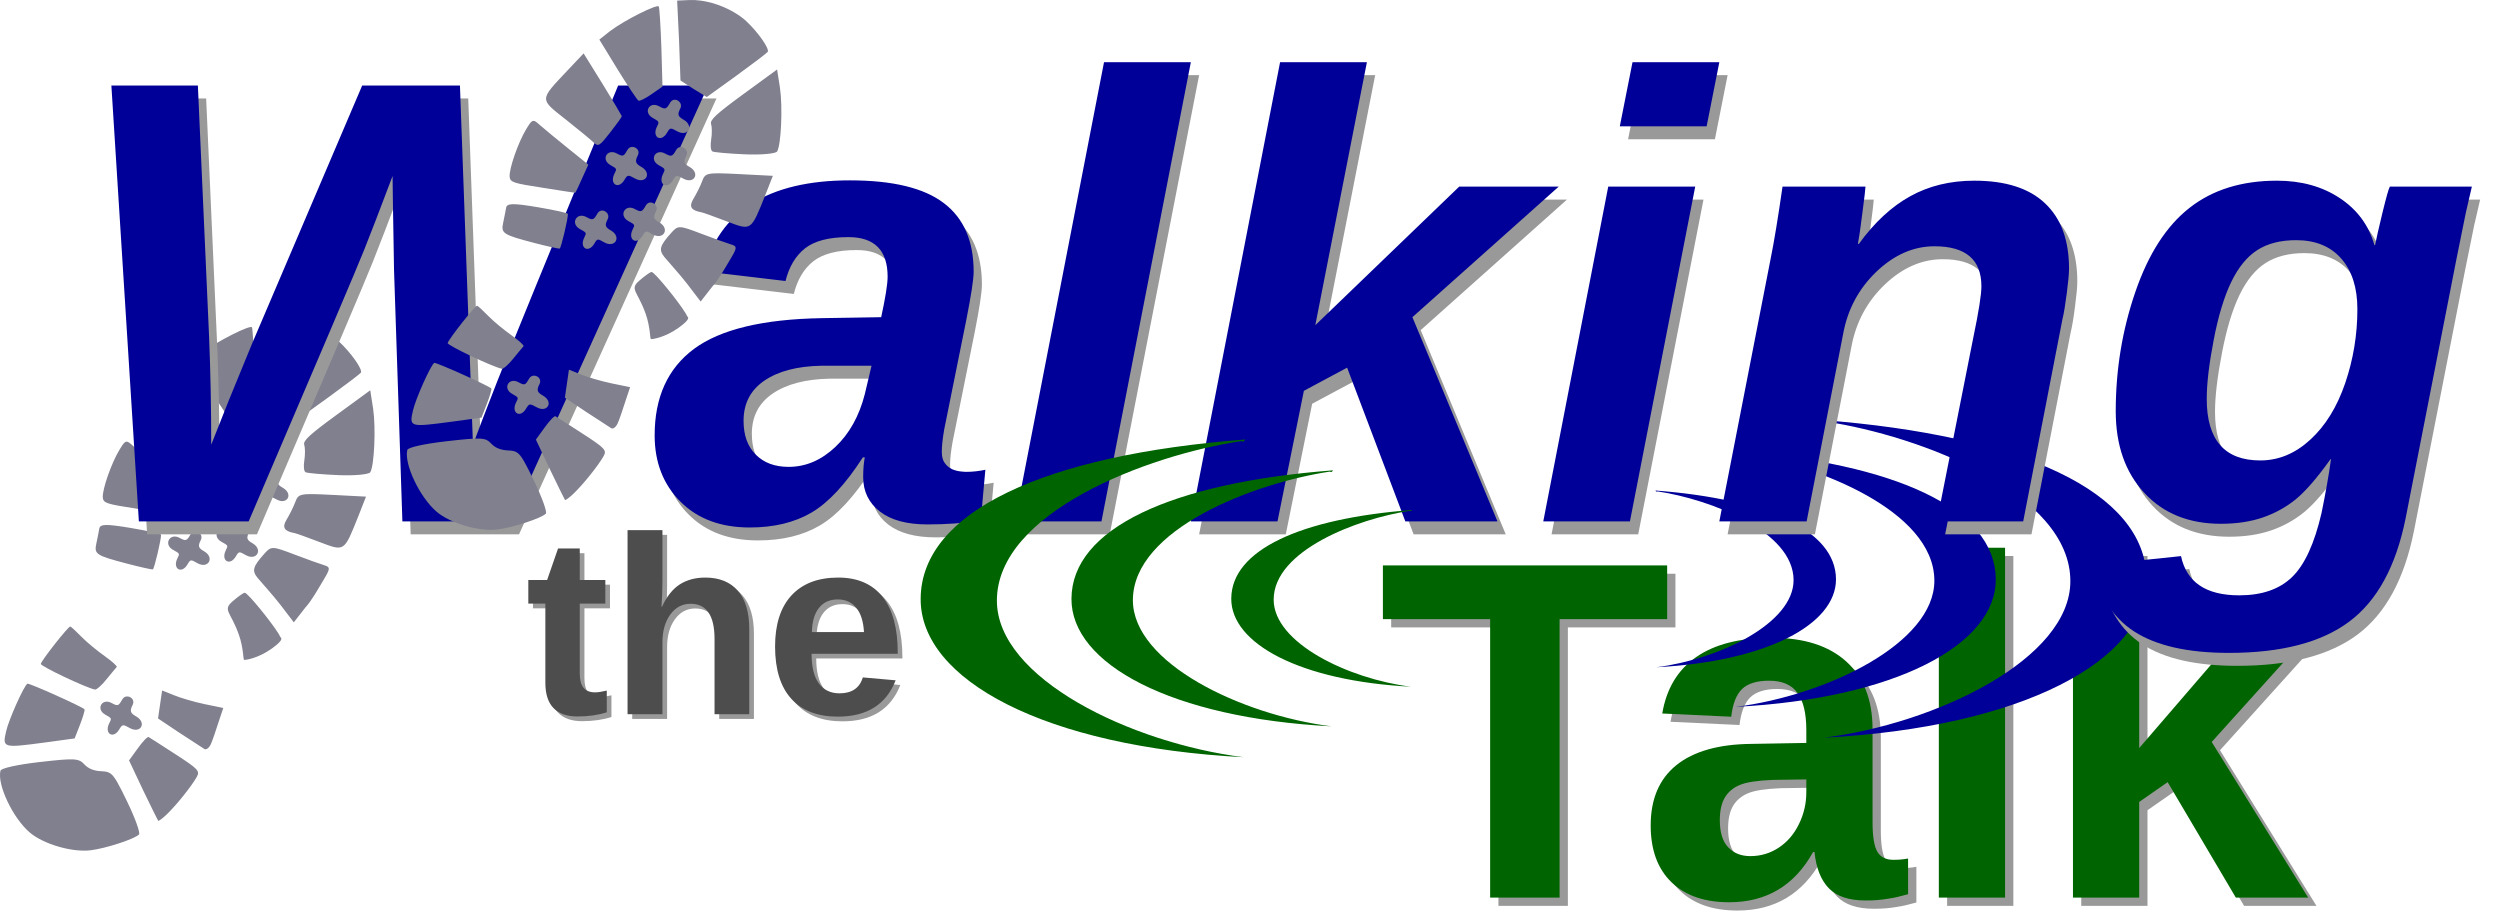
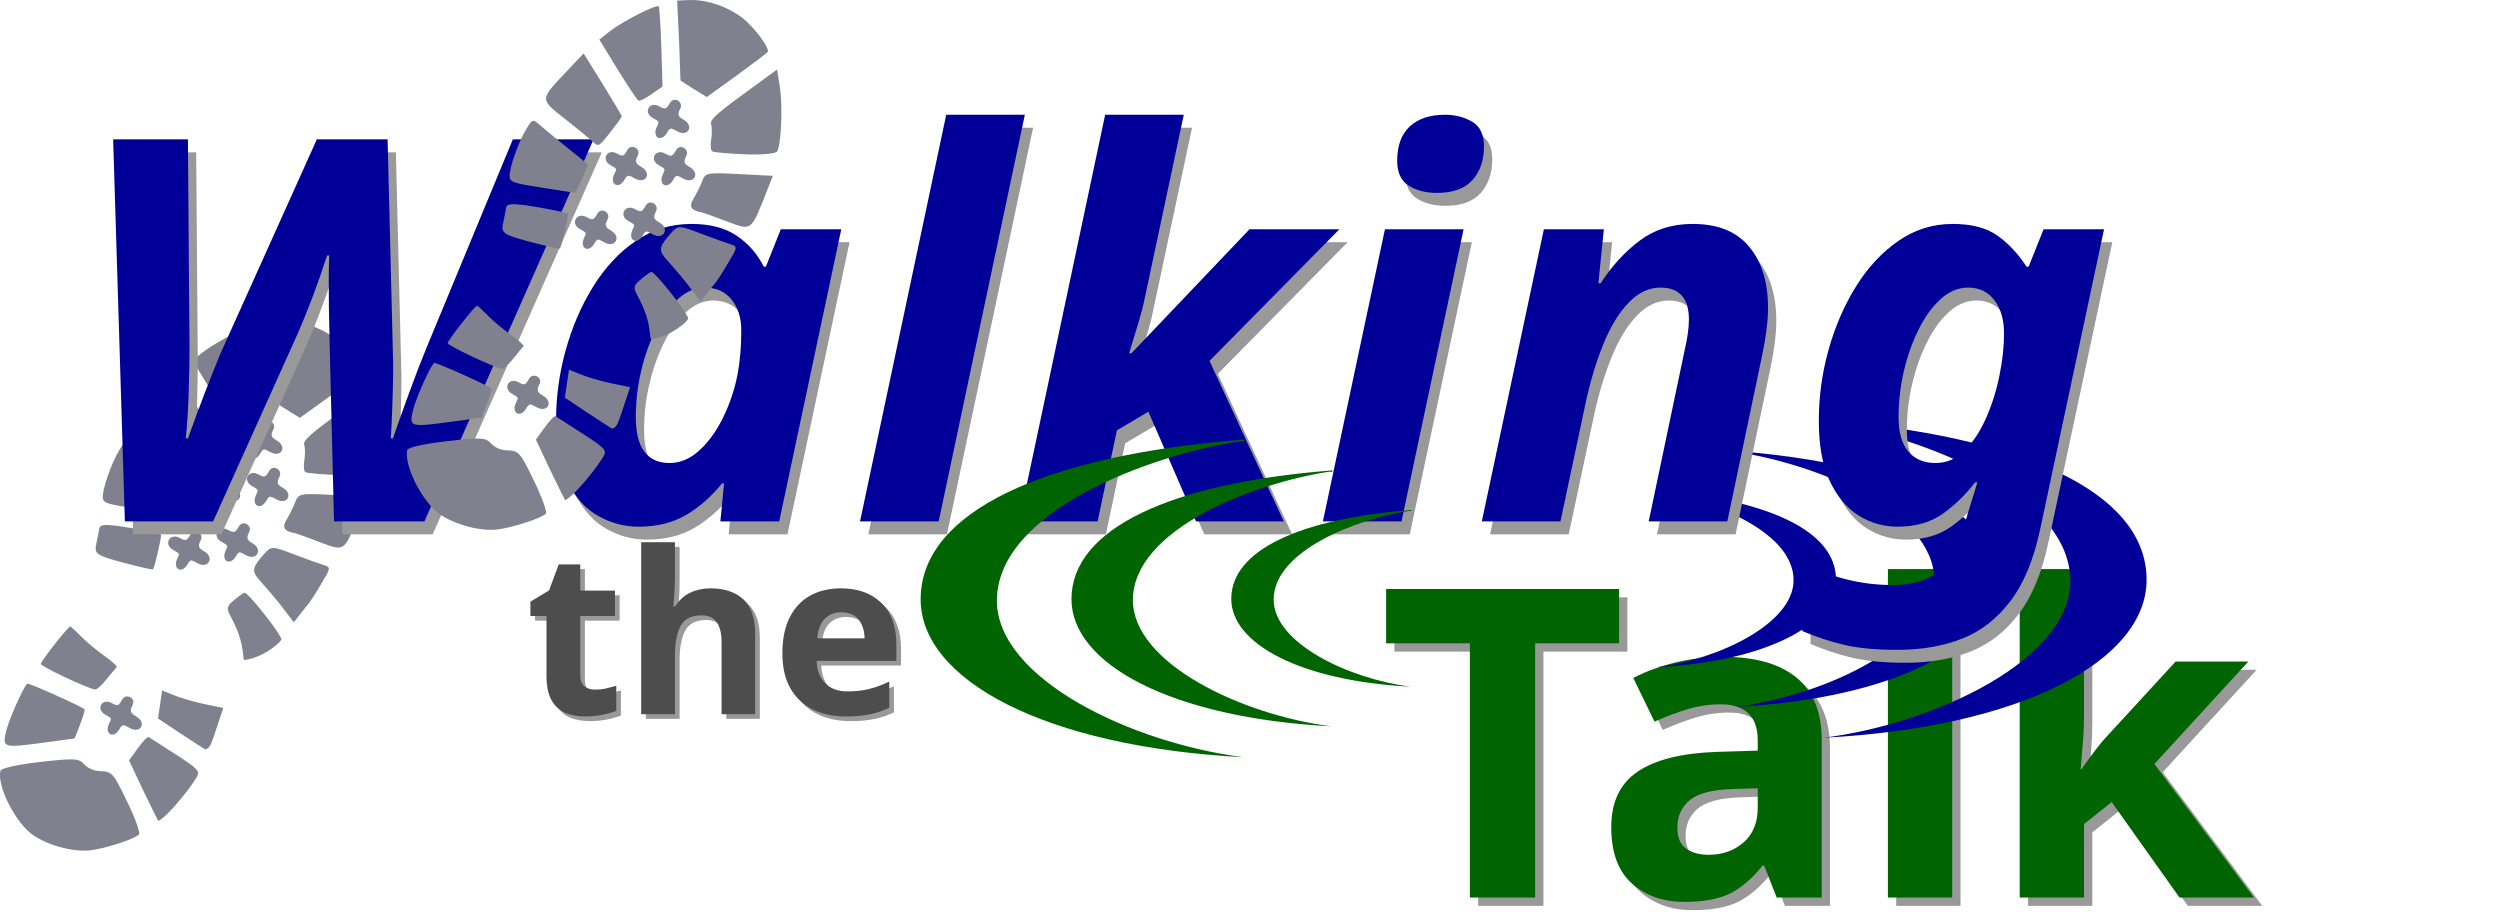
<svg xmlns="http://www.w3.org/2000/svg" width="242.957" height="88.583" viewbox="0 0 245 90" id="svg3960" version="1.1">
  <defs id="defs3962" />
  <g id="layer1" transform="translate(-122.7856,54.49661)">
-     <text xml:space="preserve" style="font-style:normal;font-variant:normal;font-weight:bold;font-stretch:normal;font-size:46.924px;line-height:125%;font-family:Arial;-inkscape-font-specification:'Arial Bold';text-align:start;letter-spacing:0px;word-spacing:0px;writing-mode:lr-tb;text-anchor:start;display:inline;fill:#999999;fill-opacity:1;stroke:none" x="257.455" y="33.536" id="text3831-0">
+     <text xml:space="preserve" style="font-style:normal;font-variant:normal;font-weight:bold;font-stretch:normal;font-size:42px;line-height:125%;font-family:QGIS Vera Sans;text-align:start;letter-spacing:0px;word-spacing:0px;writing-mode:lr-tb;text-anchor:start;display:inline;fill:#999999;fill-opacity:1;stroke:none" x="257.455" y="33.536" id="text3831-0">
      <tspan id="tspan3833-2" x="257.455" y="33.536">Talk</tspan>
    </text>
    <path clip-path="none" style="display:inline;fill:#80808f;fill-opacity:1" d="m 154.593,-22.12 c 0.435,0.257 0.832,0.533 1.17,0.849 1.157,1.082 2.281,2.683 2.095,2.99 -0.05,0.092 -1.413,1.128 -3.014,2.292 l -2.908,2.098 -1.288,-0.788 -1.27,-0.82 -0.137,-3.889 -0.187,-3.874 1.203,-0.054 c 1.393,-0.053 3.03,0.425 4.334,1.196 z m 4.174,5.551 0.28,1.788 c 0.277,1.887 0.111,5.538 -0.276,6.178 -0.127,0.211 -1.508,0.348 -3.088,0.282 -1.58,-0.067 -3.03,-0.195 -3.199,-0.282 -0.169,-0.086 -0.217,-0.602 -0.122,-1.157 0.09,-0.554 0.08,-1.244 -0.01,-1.514 -0.127,-0.39 0.528,-0.994 3.135,-2.897 l 3.281,-2.397 z m -11.493,-6.116 c 0.06,0.119 0.175,1.911 0.248,3.992 l 0.108,3.789 -1.081,0.75 c -0.591,0.408 -1.136,0.683 -1.257,0.612 -0.121,-0.07 -1.045,-1.439 -2.028,-3.037 l -1.77,-2.896 1.034,-0.818 c 1.36,-1.038 4.607,-2.672 4.745,-2.393 z m 1.837,9.135 c 0.246,0.137 0.419,0.444 0.252,0.766 -0.325,0.626 -0.205,0.794 0.322,1.098 1.05,0.605 0.429,1.706 -0.617,1.129 -0.644,-0.354 -0.696,-0.385 -0.992,0.128 -0.572,0.991 -1.479,0.452 -1,-0.547 0.238,-0.496 0.291,-0.509 -0.395,-0.887 -0.964,-0.529 -0.327,-1.652 0.618,-1.129 0.611,0.339 0.706,0.288 1.066,-0.339 0.186,-0.324 0.503,-0.356 0.749,-0.219 z m -9.146,-4.582 1.849,2.981 c 1.009,1.634 1.84,3.039 1.86,3.113 0.02,0.074 -0.488,0.773 -1.111,1.572 -1.023,1.311 -1.169,1.429 -1.6,1.011 -0.263,-0.255 -1.486,-1.27 -2.715,-2.239 -2.582,-2.036 -2.605,-1.857 0.125,-4.751 l 1.593,-1.686 z m 18.39,11.899 -0.744,1.898 c -1.398,3.49 -1.32,3.44 -3.73,2.529 -1.158,-0.438 -2.275,-0.849 -2.453,-0.88 -1.02,-0.18 -1.255,-0.547 -0.791,-1.313 0.265,-0.436 0.654,-1.196 0.835,-1.681 0.319,-0.851 0.407,-0.882 3.581,-0.724 l 3.302,0.171 z m -8.655,-2.721 c 0.246,0.136 0.419,0.444 0.252,0.766 -0.325,0.626 -0.205,0.794 0.322,1.098 1.05,0.605 0.429,1.706 -0.618,1.129 -0.644,-0.354 -0.696,-0.385 -0.992,0.128 -0.572,0.991 -1.479,0.452 -1,-0.547 0.238,-0.496 0.292,-0.509 -0.395,-0.887 -0.964,-0.529 -0.327,-1.651 0.618,-1.129 0.611,0.339 0.706,0.288 1.066,-0.339 0.186,-0.324 0.503,-0.356 0.749,-0.219 z m -4.69,-0.008 c 0.246,0.136 0.387,0.426 0.219,0.749 -0.325,0.626 -0.173,0.812 0.354,1.116 1.05,0.606 0.429,1.706 -0.618,1.129 -0.644,-0.354 -0.728,-0.403 -1.024,0.11 -0.572,0.991 -1.479,0.452 -1,-0.547 0.238,-0.496 0.324,-0.491 -0.363,-0.869 -0.964,-0.529 -0.326,-1.652 0.618,-1.129 0.612,0.339 0.674,0.27 1.033,-0.357 0.186,-0.323 0.535,-0.339 0.781,-0.201 z m -9.683,-2.528 c 0.117,0.075 0.246,0.202 0.431,0.361 0.42,0.361 1.641,1.377 2.715,2.239 l 1.95,1.569 -0.609,1.344 c -0.329,0.746 -0.621,1.381 -0.677,1.39 -0.06,0.008 -1.501,-0.232 -3.207,-0.496 -2.743,-0.424 -3.104,-0.516 -3.154,-1.054 -0.07,-0.754 0.821,-3.331 1.619,-4.647 0.435,-0.718 0.581,-0.929 0.931,-0.706 z m 19.305,12.065 c 0.229,0.169 0.1,0.466 -0.497,1.446 -0.465,0.768 -1.06,1.857 -1.673,2.522 l -1.123,1.44 -1.319,-1.727 c -0.736,-0.952 -1.884,-2.2 -2.193,-2.582 -0.581,-0.72 -0.481,-1.101 0.68,-2.394 0.635,-0.707 0.746,-0.707 2.876,0.106 1.22,0.465 2.532,0.935 2.907,1.045 0.16,0.047 0.264,0.088 0.34,0.144 z m -7.879,-4.14 c 0.246,0.137 0.419,0.444 0.252,0.766 -0.325,0.626 -0.205,0.794 0.322,1.098 1.05,0.606 0.411,1.738 -0.635,1.162 -0.644,-0.354 -0.678,-0.418 -0.975,0.096 -0.572,0.991 -1.479,0.452 -1,-0.547 0.238,-0.496 0.274,-0.477 -0.413,-0.855 -0.964,-0.529 -0.309,-1.684 0.635,-1.162 0.612,0.339 0.706,0.288 1.066,-0.339 0.186,-0.323 0.503,-0.356 0.749,-0.219 z m -4.702,0.782 c 0.246,0.137 0.419,0.444 0.251,0.766 -0.325,0.626 -0.205,0.795 0.322,1.098 1.05,0.606 0.411,1.738 -0.635,1.162 -0.644,-0.354 -0.678,-0.418 -0.974,0.096 -0.572,0.991 -1.479,0.452 -1,-0.547 0.238,-0.496 0.274,-0.477 -0.413,-0.854 -0.964,-0.529 -0.309,-1.684 0.635,-1.162 0.612,0.339 0.707,0.288 1.066,-0.339 0.186,-0.323 0.503,-0.356 0.748,-0.219 z m -3.613,0.246 c 0.03,0.401 -0.661,3.338 -0.799,3.377 -0.09,0.024 -1.196,-0.218 -2.465,-0.551 -3.086,-0.811 -3.251,-0.923 -3.021,-1.987 0.109,-0.501 0.23,-1.138 0.283,-1.438 0.08,-0.438 0.68,-0.45 3.046,-0.053 1.619,0.272 2.948,0.569 2.955,0.652 z m 8.329,5.77 c 0.75,0.656 3.028,3.56 3.254,4.168 0.03,0.079 0.516,0.176 -0.832,1.138 -1.348,0.962 -2.607,1.132 -2.689,1.086 -0.08,-0.046 -0.06,-1.178 -0.488,-2.404 -0.789,-2.265 -1.612,-2.408 -0.654,-3.25 0.472,-0.415 0.992,-0.797 1.184,-0.862 0.03,-0.012 0.119,0.03 0.226,0.123 z m -2.283,11.074 -0.462,1.382 c -0.245,0.764 -0.564,1.724 -0.736,2.112 -0.172,0.388 -0.463,0.606 -0.643,0.487 -0.181,-0.119 -1.295,-0.831 -2.443,-1.587 l -2.056,-1.376 0.198,-1.359 0.198,-1.359 1.135,0.453 c 0.63,0.264 1.961,0.654 2.963,0.866 l 1.846,0.38 z M 129.617,6.388 c 0.08,0.017 0.593,0.497 1.114,1.028 0.521,0.531 1.516,1.345 2.22,1.842 0.704,0.498 1.243,0.986 1.179,1.064 -0.06,0.077 -0.52,0.599 -0.981,1.182 -0.462,0.583 -0.979,1.045 -1.14,1.011 -0.922,-0.194 -5.307,-2.277 -5.257,-2.497 0.09,-0.374 2.683,-3.669 2.865,-3.63 z m 5.836,6.88 c 0.246,0.136 0.387,0.426 0.219,0.749 -0.325,0.626 -0.172,0.812 0.354,1.116 1.05,0.605 0.43,1.706 -0.617,1.129 -0.644,-0.354 -0.728,-0.403 -1.024,0.11 -0.572,0.991 -1.479,0.452 -1,-0.547 0.238,-0.496 0.324,-0.491 -0.363,-0.869 -0.964,-0.529 -0.327,-1.652 0.617,-1.129 0.612,0.339 0.674,0.27 1.034,-0.357 0.186,-0.324 0.536,-0.339 0.781,-0.202 z m 1.783,3.867 c 0.123,0.065 1.319,0.842 2.637,1.693 2.158,1.395 2.356,1.602 2.043,2.165 -0.501,0.9 -1.993,2.763 -2.915,3.645 -0.436,0.417 -0.811,0.69 -0.846,0.627 -0.04,-0.063 -0.71,-1.399 -1.47,-2.983 l -1.359,-2.881 0.849,-1.17 c 0.469,-0.653 0.938,-1.162 1.061,-1.097 z m -6.237,-2.698 c 0.05,0.082 -0.15,0.742 -0.433,1.482 l -0.527,1.347 -2.944,0.402 c -4.036,0.539 -4.088,0.522 -3.712,-1.107 0.265,-1.148 1.711,-4.376 2.062,-4.614 0.14,-0.095 5.424,2.276 5.553,2.491 z m 2.535,6.248 c 0.399,0.29 0.769,0.984 1.611,2.725 0.773,1.598 1.292,3.033 1.15,3.186 -0.408,0.439 -3.207,1.355 -4.697,1.539 -1.815,0.224 -4.62,-0.609 -5.927,-1.732 -1.639,-1.408 -3.174,-4.641 -2.841,-5.996 0.06,-0.242 1.593,-0.593 3.816,-0.847 3.488,-0.398 3.792,-0.356 4.352,0.242 0.393,0.42 0.952,0.626 1.655,0.653 0.385,0.015 0.641,0.056 0.88,0.23 z" id="path3918-6" />
-     <text id="text3077-7" y="32.731" x="256.65" style="font-style:normal;font-variant:normal;font-weight:bold;font-stretch:normal;font-size:46.924px;line-height:125%;font-family:Arial;-inkscape-font-specification:'Arial Bold';text-align:start;letter-spacing:0px;word-spacing:0px;writing-mode:lr-tb;text-anchor:start;display:inline;fill:#006500;fill-opacity:1;stroke:none" xml:space="preserve">
+     <text id="text3077-7" y="32.731" x="256.65" style="font-style:normal;font-variant:normal;font-weight:bold;font-stretch:normal;font-size:42px;line-height:125%;font-family:QGIS Vera Sans;text-align:start;letter-spacing:0px;word-spacing:0px;writing-mode:lr-tb;text-anchor:start;display:inline;fill:#006500;fill-opacity:1;stroke:none" xml:space="preserve">
      <tspan y="32.731" x="256.65" id="tspan3875-7">Talk</tspan>
    </text>
    <g style="display:inline;fill:#000098;fill-opacity:1" id="g3815-5" transform="matrix(1.042566,0,0,0.7245247,50.97322,-59.46635)">
      <path id="path3817-8" d="m 223.195,72.653 c 10.355,1.149 16.802,5.351 16.827,11.887 0.023,6.053 -6.449,11.048 -16.74,11.819 5.844,-1.062 12.787,-5.884 12.787,-11.682 0,-6.577 -7.788,-10.844 -12.67,-11.904 -0.18,0.111 -0.168,-0.098 -0.204,-0.119 z" style="fill:#000098;fill-opacity:1;stroke:none" />
      <path style="fill:#000098;fill-opacity:1;stroke:none" d="m 230.541,67.335 c 15.002,1.664 24.341,7.751 24.377,17.22 0.034,8.768 -9.343,16.005 -24.25,17.121 8.466,-1.538 18.524,-8.524 18.524,-16.924 0,-9.527 -11.282,-15.709 -18.355,-17.245 -0.26,0.161 -0.244,-0.142 -0.296,-0.173 z" id="path3819-5" />
      <path id="path3821-4" d="m 238.726,63.199 c 18.616,2.065 30.204,9.618 30.249,21.368 0.042,10.881 -11.593,19.861 -30.092,21.246 10.505,-1.908 22.986,-10.577 22.986,-21.001 0,-11.822 -14,-19.493 -22.776,-21.399 -0.323,0.199 -0.303,-0.177 -0.367,-0.214 z" style="fill:#000098;fill-opacity:1;stroke:none" />
    </g>
-     <text clip-path="none" id="text3910-8" y="-2.57" x="129.899" style="font-style:oblique;font-variant:normal;font-weight:bold;font-stretch:normal;font-size:61.584px;line-height:125%;font-family:Arial;-inkscape-font-specification:'Arial Bold Oblique';text-align:start;letter-spacing:0px;word-spacing:0px;writing-mode:lr-tb;text-anchor:start;display:inline;fill:#999999;fill-opacity:1;stroke:none" xml:space="preserve">
+     <text clip-path="none" id="text3910-8" y="-2.57" x="129.899" style="font-style:oblique;font-variant:normal;font-weight:bold;font-stretch:normal;font-size:52px;line-height:125%;font-family:QGIS Vera Sans;text-align:start;letter-spacing:0px;word-spacing:0px;writing-mode:lr-tb;text-anchor:start;display:inline;fill:#999999;fill-opacity:1;stroke:none" xml:space="preserve">
      <tspan y="-2.57" x="129.899" id="tspan3912-7">Walking</tspan>
    </text>
-     <text xml:space="preserve" style="font-style:oblique;font-variant:normal;font-weight:bold;font-stretch:normal;font-size:61.584px;line-height:125%;font-family:Arial;-inkscape-font-specification:'Arial Bold Oblique';text-align:start;letter-spacing:0px;word-spacing:0px;writing-mode:lr-tb;text-anchor:start;display:inline;fill:#000098;fill-opacity:1;stroke:none" x="129.094" y="-3.83" id="text2985-1" clip-path="none">
+     <text xml:space="preserve" style="font-style:oblique;font-variant:normal;font-weight:bold;font-stretch:normal;font-size:52px;line-height:125%;font-family:QGIS Vera Sans;text-align:start;letter-spacing:0px;word-spacing:0px;writing-mode:lr-tb;text-anchor:start;display:inline;fill:#000098;fill-opacity:1;stroke:none" x="129.094" y="-3.83" id="text2985-1" clip-path="none">
      <tspan id="tspan2987-7" x="129.094" y="-3.83">Walking</tspan>
    </text>
-     <text id="text3835" y="15.37" x="174.286" style="font-style:normal;font-variant:normal;font-weight:bold;font-stretch:normal;font-size:24.693px;line-height:125%;font-family:Arial;-inkscape-font-specification:'Arial Bold';text-align:start;letter-spacing:0px;word-spacing:0px;writing-mode:lr-tb;text-anchor:start;display:inline;fill:#999999;fill-opacity:1;stroke:none" xml:space="preserve">
+     <text id="text3835" y="15.37" x="174.286" style="font-style:normal;font-variant:normal;font-weight:bold;font-stretch:normal;font-size:22px;line-height:125%;font-family:QGIS Vera Sans;text-align:start;letter-spacing:0px;word-spacing:0px;writing-mode:lr-tb;text-anchor:start;display:inline;fill:#999999;fill-opacity:1;stroke:none" xml:space="preserve">
      <tspan y="15.37" x="174.286" id="tspan3837">the</tspan>
    </text>
-     <text xml:space="preserve" style="font-style:normal;font-variant:normal;font-weight:bold;font-stretch:normal;font-size:24.693px;line-height:125%;font-family:Arial;-inkscape-font-specification:'Arial Bold';text-align:start;letter-spacing:0px;word-spacing:0px;writing-mode:lr-tb;text-anchor:start;display:inline;fill:#4d4d4d;fill-opacity:1;stroke:none" x="173.831" y="14.915" id="text3879-6">
+     <text xml:space="preserve" style="font-style:normal;font-variant:normal;font-weight:bold;font-stretch:normal;font-size:22px;line-height:125%;font-family:QGIS Vera Sans;text-align:start;letter-spacing:0px;word-spacing:0px;writing-mode:lr-tb;text-anchor:start;display:inline;fill:#4d4d4d;fill-opacity:1;stroke:none" x="173.831" y="14.915" id="text3879-6">
      <tspan id="tspan3881-4" x="173.831" y="14.915">the</tspan>
    </text>
    <g transform="matrix(-1.042566,0,0,0.7245247,492.6819,-57.57464)" id="g3867-9" style="display:inline;fill:#006500;fill-opacity:1">
      <path style="fill:#006500;fill-opacity:1;stroke:none" d="m 223.195,72.653 c 10.355,1.149 16.802,5.351 16.827,11.887 0.023,6.053 -6.449,11.048 -16.74,11.819 5.844,-1.062 12.787,-5.884 12.787,-11.682 0,-6.577 -7.788,-10.844 -12.67,-11.904 -0.18,0.111 -0.168,-0.098 -0.204,-0.119 z" id="path3869-6" />
      <path id="path3871-0" d="m 230.541,67.335 c 15.002,1.664 24.341,7.751 24.377,17.22 0.034,8.768 -9.343,16.005 -24.25,17.121 8.466,-1.538 18.524,-8.524 18.524,-16.924 0,-9.527 -11.282,-15.709 -18.355,-17.245 -0.26,0.161 -0.244,-0.142 -0.296,-0.173 z" style="fill:#006500;fill-opacity:1;stroke:none" />
      <path style="fill:#006500;fill-opacity:1;stroke:none" d="m 238.726,63.199 c 18.616,2.065 30.204,9.618 30.249,21.368 0.042,10.881 -11.593,19.861 -30.092,21.246 10.505,-1.908 22.986,-10.577 22.986,-21.001 0,-11.822 -14,-19.493 -22.776,-21.399 -0.323,0.199 -0.303,-0.177 -0.367,-0.214 z" id="path3873-5" />
    </g>
    <path id="path3700-5" d="m 194.131,-53.296 c 0.435,0.257 0.832,0.533 1.17,0.849 1.157,1.082 2.281,2.683 2.095,2.99 -0.05,0.092 -1.413,1.128 -3.014,2.292 l -2.908,2.098 -1.288,-0.788 -1.27,-0.82 -0.137,-3.889 -0.187,-3.874 1.203,-0.055 c 1.393,-0.053 3.029,0.425 4.334,1.196 z m 4.174,5.551 0.28,1.788 c 0.277,1.887 0.111,5.538 -0.276,6.178 -0.127,0.211 -1.508,0.348 -3.088,0.282 -1.58,-0.067 -3.03,-0.195 -3.199,-0.282 -0.169,-0.086 -0.217,-0.602 -0.122,-1.156 0.09,-0.554 0.08,-1.244 -0.01,-1.514 -0.127,-0.39 0.528,-0.994 3.134,-2.897 l 3.281,-2.397 z m -11.493,-6.116 c 0.06,0.119 0.175,1.911 0.248,3.992 l 0.108,3.789 -1.081,0.75 c -0.591,0.408 -1.136,0.683 -1.257,0.612 -0.121,-0.07 -1.045,-1.439 -2.028,-3.037 l -1.77,-2.896 1.034,-0.818 c 1.36,-1.038 4.607,-2.672 4.745,-2.393 z m 1.837,9.135 c 0.246,0.137 0.419,0.444 0.252,0.766 -0.325,0.626 -0.205,0.794 0.322,1.098 1.05,0.605 0.43,1.706 -0.617,1.129 -0.644,-0.354 -0.696,-0.385 -0.992,0.128 -0.572,0.991 -1.479,0.452 -1,-0.547 0.238,-0.496 0.291,-0.509 -0.395,-0.887 -0.963,-0.529 -0.326,-1.652 0.618,-1.129 0.612,0.339 0.707,0.288 1.066,-0.339 0.186,-0.324 0.503,-0.356 0.749,-0.219 z m -9.146,-4.582 1.849,2.981 c 1.009,1.634 1.84,3.039 1.86,3.113 0.02,0.074 -0.488,0.773 -1.111,1.572 -1.023,1.311 -1.169,1.429 -1.601,1.011 -0.263,-0.255 -1.486,-1.27 -2.715,-2.239 -2.582,-2.036 -2.605,-1.857 0.125,-4.751 l 1.592,-1.686 z m 18.39,11.899 -0.744,1.898 c -1.398,3.49 -1.321,3.44 -3.73,2.529 -1.159,-0.438 -2.275,-0.849 -2.453,-0.88 -1.02,-0.18 -1.255,-0.547 -0.791,-1.313 0.265,-0.436 0.654,-1.196 0.835,-1.681 0.319,-0.851 0.407,-0.882 3.581,-0.724 l 3.302,0.171 z m -8.655,-2.721 c 0.246,0.136 0.419,0.444 0.252,0.766 -0.325,0.626 -0.205,0.794 0.322,1.098 1.05,0.605 0.429,1.706 -0.617,1.129 -0.644,-0.354 -0.696,-0.385 -0.992,0.128 -0.572,0.991 -1.479,0.452 -1,-0.547 0.238,-0.496 0.291,-0.509 -0.395,-0.887 -0.964,-0.529 -0.327,-1.651 0.617,-1.129 0.612,0.339 0.707,0.288 1.066,-0.339 0.186,-0.324 0.503,-0.356 0.749,-0.219 z m -4.69,-0.008 c 0.246,0.136 0.387,0.426 0.219,0.749 -0.325,0.626 -0.173,0.812 0.354,1.116 1.05,0.606 0.429,1.706 -0.617,1.129 -0.644,-0.354 -0.728,-0.403 -1.024,0.11 -0.572,0.991 -1.479,0.452 -1,-0.547 0.238,-0.496 0.324,-0.491 -0.363,-0.869 -0.964,-0.529 -0.327,-1.652 0.618,-1.129 0.611,0.339 0.674,0.27 1.033,-0.357 0.186,-0.323 0.536,-0.339 0.781,-0.201 z m -9.683,-2.528 c 0.117,0.075 0.245,0.202 0.431,0.361 0.42,0.361 1.641,1.377 2.715,2.239 l 1.95,1.569 -0.609,1.344 c -0.329,0.746 -0.621,1.381 -0.677,1.39 -0.06,0.008 -1.501,-0.232 -3.207,-0.496 -2.743,-0.424 -3.104,-0.516 -3.154,-1.054 -0.07,-0.754 0.821,-3.331 1.619,-4.647 0.435,-0.718 0.581,-0.929 0.931,-0.706 z m 19.305,12.065 c 0.229,0.169 0.1,0.466 -0.497,1.446 -0.465,0.768 -1.06,1.857 -1.673,2.522 l -1.123,1.44 -1.319,-1.727 c -0.736,-0.952 -1.884,-2.2 -2.193,-2.582 -0.581,-0.72 -0.481,-1.101 0.68,-2.394 0.635,-0.707 0.746,-0.707 2.876,0.106 1.22,0.466 2.532,0.935 2.908,1.045 0.16,0.047 0.264,0.088 0.34,0.144 z m -7.879,-4.14 c 0.246,0.137 0.419,0.444 0.252,0.766 -0.325,0.626 -0.205,0.794 0.322,1.098 1.05,0.606 0.411,1.738 -0.635,1.162 -0.644,-0.354 -0.678,-0.418 -0.974,0.096 -0.572,0.991 -1.479,0.452 -1,-0.547 0.238,-0.496 0.274,-0.477 -0.413,-0.855 -0.963,-0.529 -0.309,-1.684 0.635,-1.162 0.612,0.339 0.707,0.288 1.066,-0.339 0.186,-0.323 0.503,-0.356 0.749,-0.219 z m -4.703,0.782 c 0.246,0.137 0.419,0.444 0.252,0.766 -0.325,0.626 -0.205,0.794 0.322,1.098 1.05,0.606 0.411,1.738 -0.635,1.162 -0.644,-0.354 -0.678,-0.418 -0.974,0.096 -0.572,0.991 -1.479,0.452 -1,-0.547 0.238,-0.496 0.274,-0.477 -0.413,-0.855 -0.964,-0.529 -0.309,-1.684 0.635,-1.162 0.612,0.339 0.707,0.288 1.066,-0.339 0.186,-0.323 0.503,-0.356 0.748,-0.219 z m -3.613,0.246 c 0.03,0.401 -0.661,3.338 -0.799,3.377 -0.09,0.024 -1.196,-0.218 -2.465,-0.551 -3.086,-0.811 -3.251,-0.923 -3.021,-1.987 0.109,-0.502 0.23,-1.138 0.283,-1.438 0.08,-0.438 0.68,-0.45 3.046,-0.053 1.619,0.272 2.948,0.569 2.955,0.652 z m 8.329,5.77 c 0.75,0.656 3.028,3.56 3.254,4.168 0.03,0.079 0.516,0.176 -0.832,1.138 -1.348,0.962 -2.607,1.132 -2.69,1.086 -0.08,-0.046 -0.06,-1.178 -0.487,-2.404 -0.79,-2.265 -1.612,-2.408 -0.654,-3.25 0.472,-0.415 0.993,-0.797 1.184,-0.862 0.03,-0.012 0.119,0.03 0.226,0.123 z m -2.283,11.074 -0.462,1.382 c -0.245,0.764 -0.564,1.724 -0.736,2.112 -0.172,0.388 -0.463,0.606 -0.643,0.487 -0.181,-0.119 -1.295,-0.831 -2.443,-1.587 l -2.056,-1.376 0.198,-1.359 0.198,-1.359 1.135,0.453 c 0.63,0.264 1.961,0.654 2.963,0.866 l 1.846,0.38 z m -14.866,-7.919 c 0.08,0.017 0.593,0.497 1.114,1.028 0.522,0.531 1.516,1.345 2.22,1.842 0.704,0.498 1.243,0.986 1.179,1.064 -0.06,0.077 -0.52,0.599 -0.981,1.182 -0.462,0.583 -0.979,1.045 -1.14,1.011 -0.922,-0.194 -5.307,-2.277 -5.257,-2.497 0.09,-0.374 2.683,-3.669 2.865,-3.63 z m 5.836,6.88 c 0.246,0.136 0.387,0.426 0.219,0.749 -0.325,0.626 -0.172,0.812 0.354,1.116 1.05,0.605 0.43,1.706 -0.617,1.129 -0.644,-0.354 -0.728,-0.403 -1.024,0.111 -0.572,0.991 -1.479,0.452 -1,-0.547 0.238,-0.496 0.324,-0.491 -0.363,-0.869 -0.964,-0.529 -0.327,-1.652 0.617,-1.129 0.612,0.339 0.674,0.27 1.034,-0.357 0.186,-0.324 0.535,-0.339 0.781,-0.202 z m 1.783,3.867 c 0.123,0.065 1.319,0.842 2.637,1.693 2.158,1.395 2.356,1.602 2.043,2.165 -0.501,0.9 -1.993,2.763 -2.915,3.645 -0.436,0.417 -0.811,0.69 -0.846,0.627 -0.04,-0.063 -0.71,-1.399 -1.47,-2.983 l -1.359,-2.881 0.849,-1.17 c 0.469,-0.653 0.938,-1.162 1.061,-1.097 z m -6.237,-2.698 c 0.05,0.082 -0.15,0.742 -0.433,1.482 l -0.527,1.347 -2.944,0.402 c -4.036,0.539 -4.088,0.522 -3.711,-1.107 0.265,-1.148 1.711,-4.376 2.062,-4.614 0.14,-0.095 5.424,2.276 5.553,2.491 z m 2.535,6.248 c 0.399,0.29 0.77,0.984 1.611,2.725 0.773,1.598 1.292,3.033 1.15,3.186 -0.408,0.439 -3.207,1.355 -4.697,1.539 -1.815,0.224 -4.62,-0.609 -5.927,-1.732 -1.639,-1.408 -3.174,-4.641 -2.841,-5.996 0.06,-0.242 1.593,-0.593 3.816,-0.847 3.488,-0.398 3.792,-0.356 4.352,0.242 0.393,0.42 0.952,0.626 1.655,0.653 0.385,0.015 0.641,0.056 0.88,0.23 z" style="display:inline;fill:#80808f;fill-opacity:1" clip-path="none" />
  </g>
</svg>
